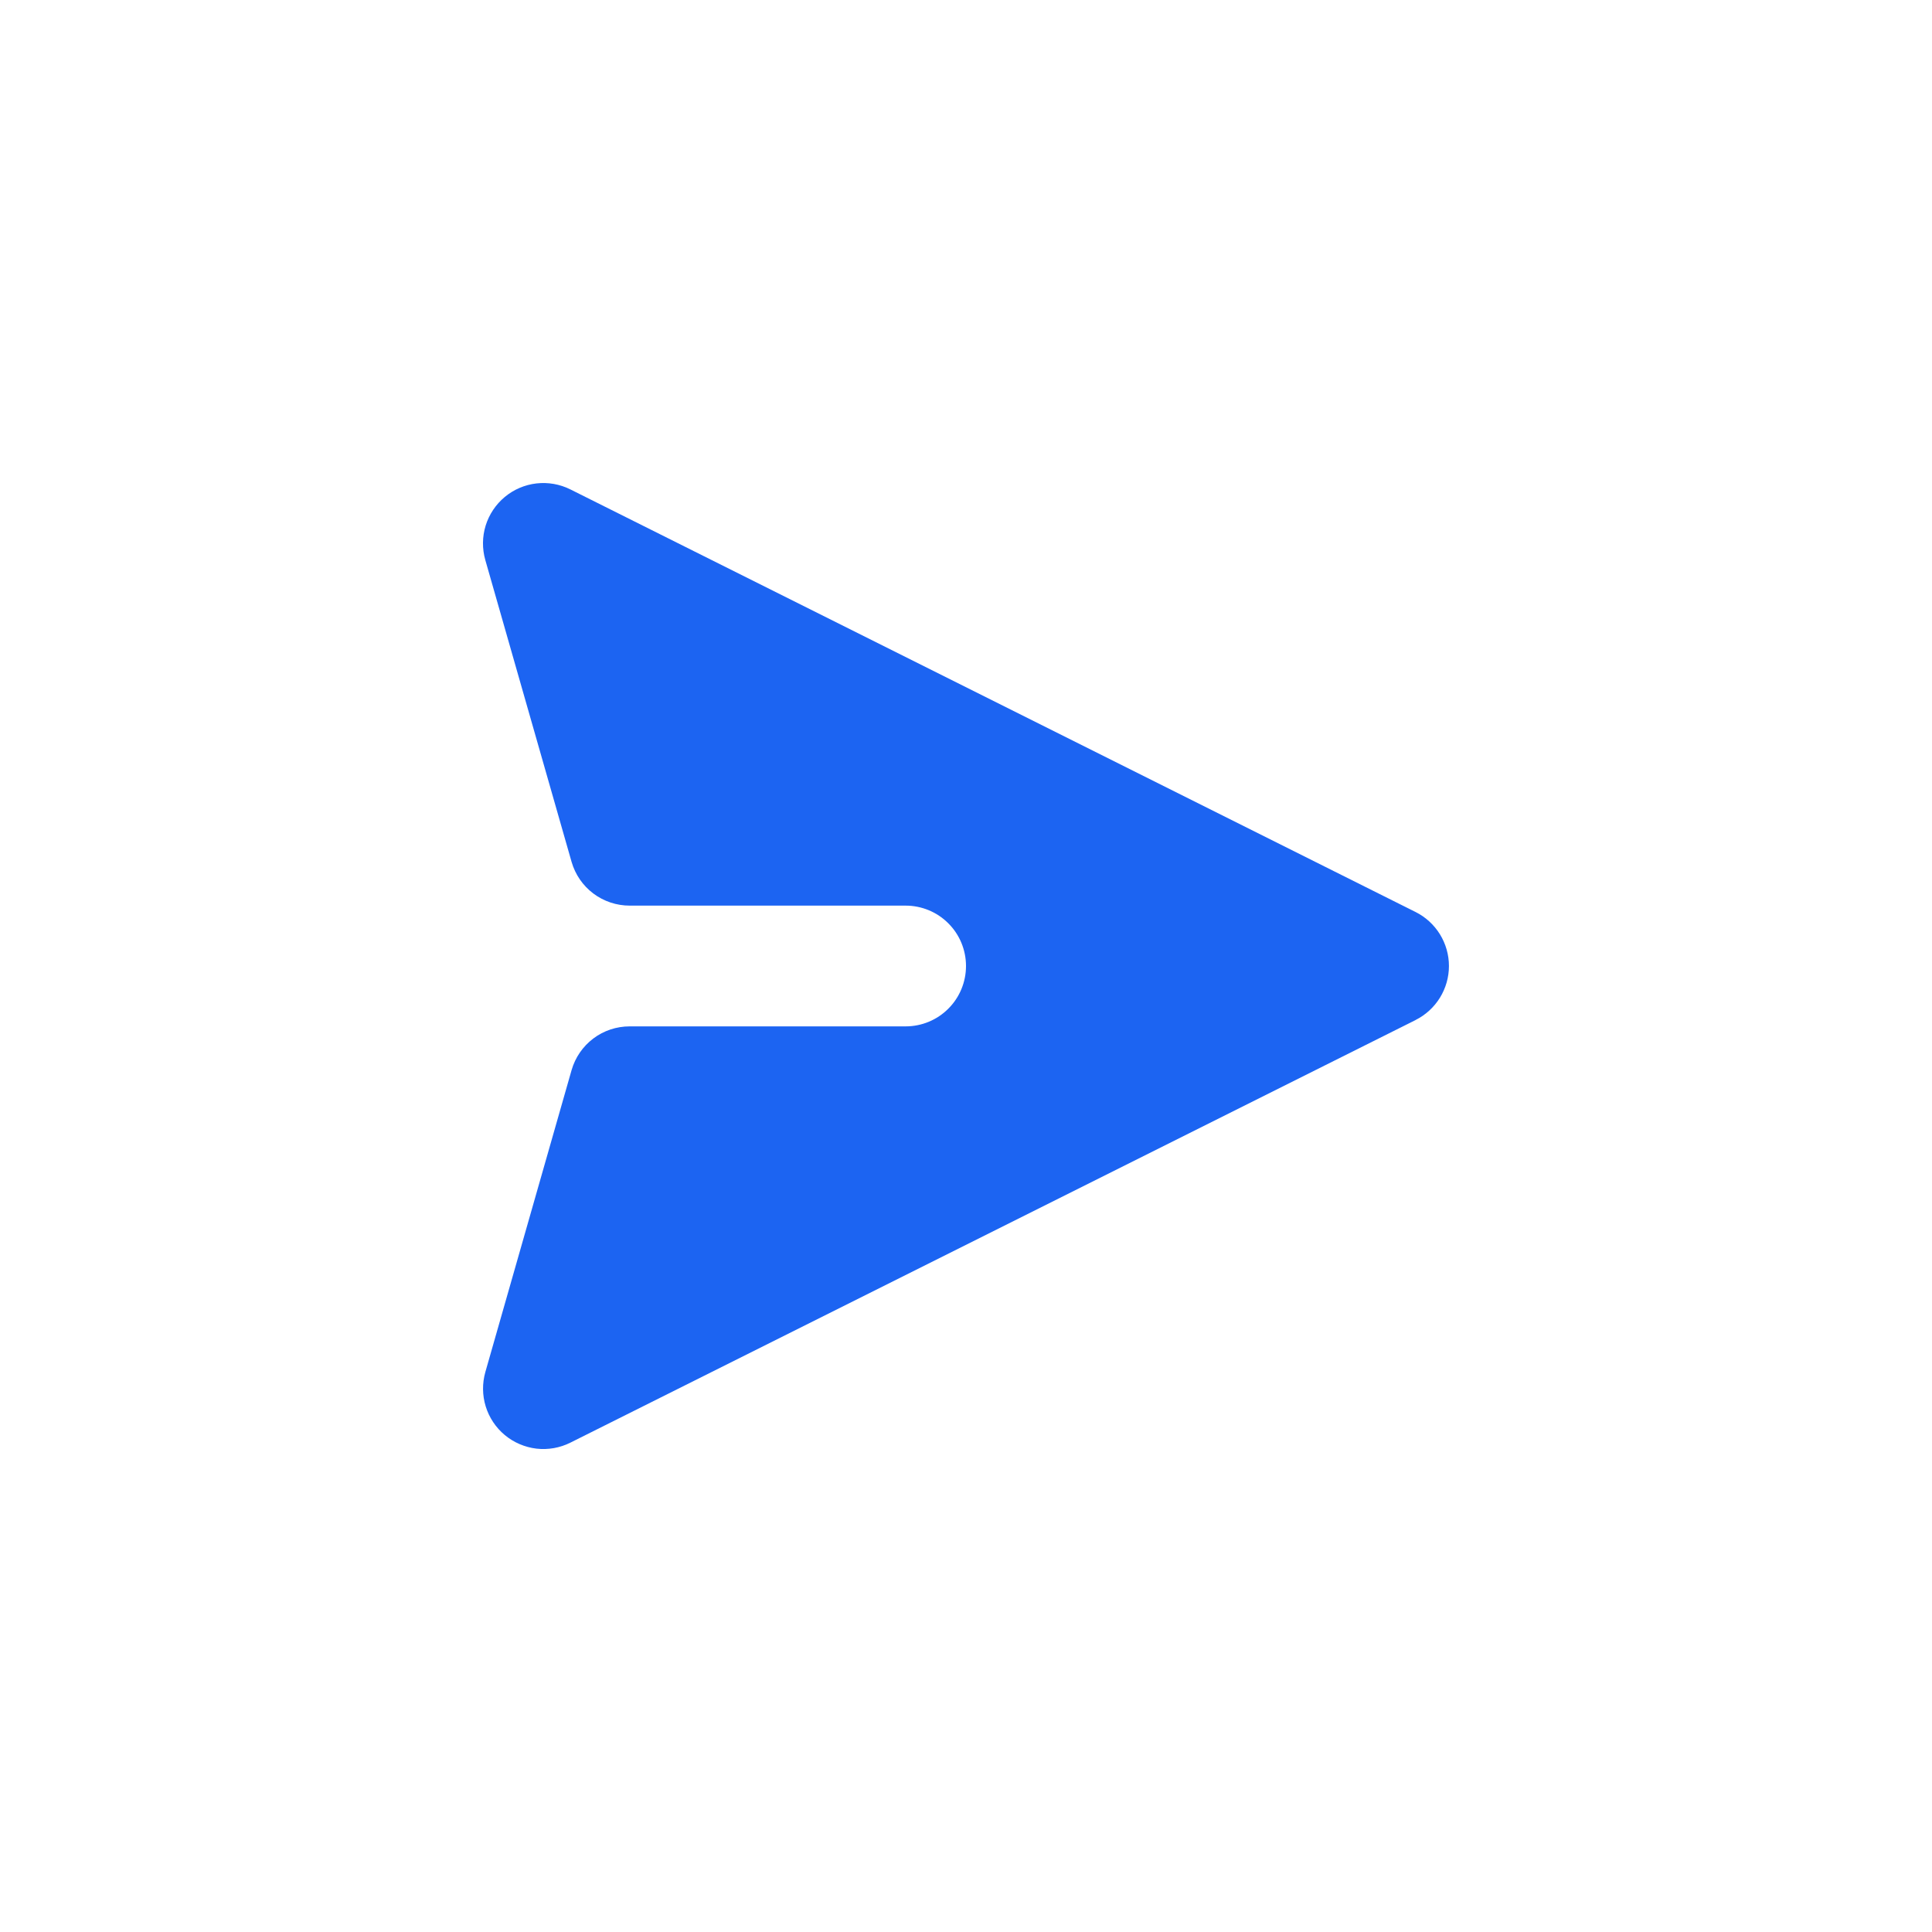
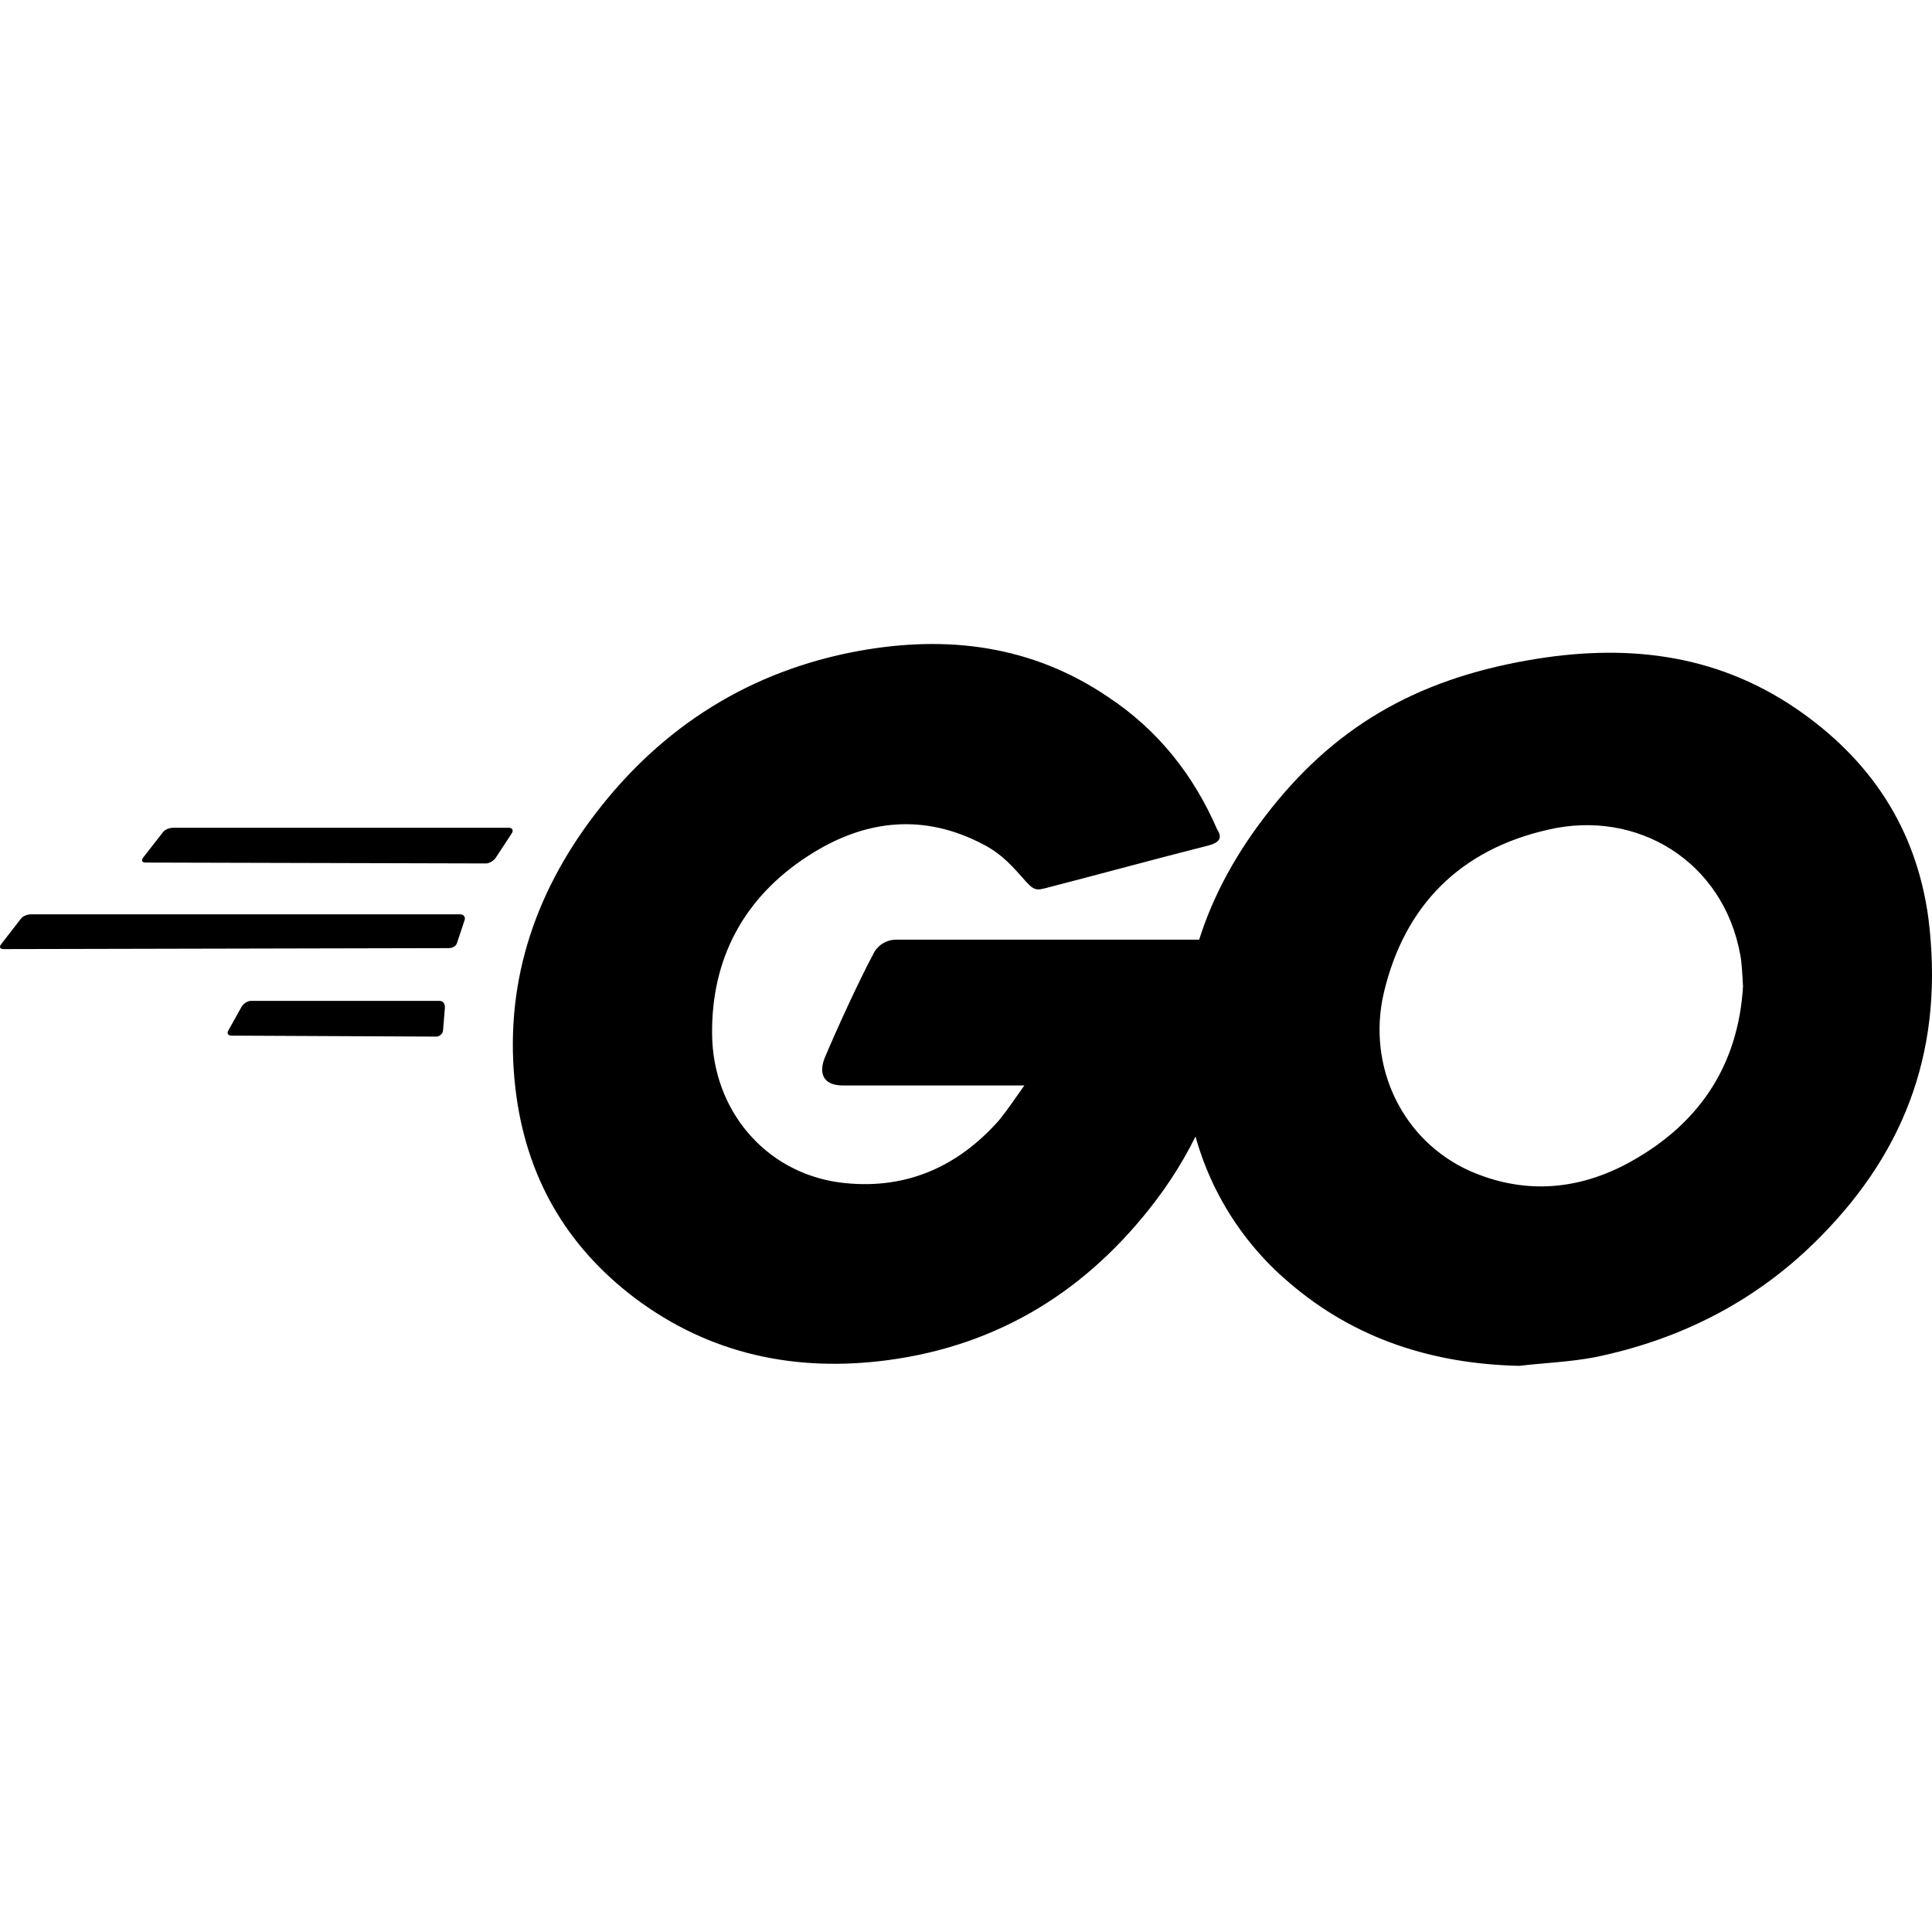
- <svg xmlns="http://www.w3.org/2000/svg" width="32" height="32" viewBox="0 0 32 32" fill="none">
-   <path d="M23.447 16.894C23.613 16.811 23.752 16.683 23.85 16.525C23.947 16.367 23.999 16.186 23.999 16C23.999 15.814 23.947 15.633 23.85 15.475C23.752 15.317 23.613 15.189 23.447 15.106L9.447 8.106C9.273 8.019 9.078 7.985 8.885 8.007C8.693 8.029 8.51 8.107 8.361 8.231C8.212 8.355 8.102 8.519 8.044 8.705C7.987 8.89 7.985 9.088 8.038 9.275L9.467 14.275C9.527 14.484 9.653 14.668 9.827 14.799C10 14.929 10.212 15 10.429 15H15C15.265 15 15.52 15.105 15.707 15.293C15.895 15.48 16 15.735 16 16C16 16.265 15.895 16.52 15.707 16.707C15.52 16.895 15.265 17 15 17H10.429C10.212 17 10 17.07 9.827 17.201C9.653 17.332 9.527 17.516 9.467 17.725L8.039 22.725C7.986 22.912 7.988 23.11 8.045 23.295C8.102 23.48 8.212 23.645 8.361 23.769C8.51 23.893 8.693 23.971 8.885 23.994C9.078 24.016 9.273 23.982 9.447 23.895L23.447 16.895V16.894Z" fill="#1C64F2" />
+ <svg xmlns="http://www.w3.org/2000/svg" t="1723604042742" class="icon" viewBox="0 0 1024 1024" version="1.1" p-id="12433" width="32" height="32">
+   <path d="M77.269 457.173c-2.005 0-2.475-0.981-1.493-2.517l10.496-13.44c0.981-1.493 3.456-2.475 5.461-2.475h178.005c1.963 0 2.475 1.493 1.493 2.987l-8.491 12.928c-0.981 1.536-3.499 2.987-4.992 2.987l-180.48-0.469zM2.005 503.04c-2.005 0-2.517-0.981-1.493-2.475l10.453-13.483c0.981-1.493 3.499-2.475 5.504-2.475h227.328c2.005 0 2.987 1.493 2.475 2.987l-3.968 11.947c-0.512 2.005-2.475 2.987-4.48 2.987l-235.819 0.512z m120.661 45.867c-2.005 0-2.517-1.493-1.493-2.987l6.955-12.459c0.981-1.493 2.987-2.987 4.992-2.987h99.712c2.005 0 2.987 1.493 2.987 3.499l-0.981 11.947c0 2.005-2.005 3.499-3.499 3.499l-108.672-0.512z m517.504-100.693c-31.403 7.979-52.864 13.952-83.755 21.931-7.509 1.963-7.979 2.475-14.507-4.992-7.424-8.491-12.928-13.952-23.381-18.944-31.445-15.445-61.867-10.965-90.24 7.467-33.92 21.931-51.371 54.357-50.859 94.72 0.469 39.893 27.904 72.789 67.285 78.293 33.92 4.48 62.293-7.467 84.779-32.896 4.48-5.504 8.448-11.477 13.44-18.475H446.72c-10.453 0-12.971-6.485-9.472-14.933 6.485-15.445 18.432-41.387 25.429-54.357a13.44 13.44 0 0 1 12.459-7.979h181.461c-0.981 13.483-0.981 26.923-2.987 40.405a212.608 212.608 0 0 1-40.875 97.707c-35.883 47.36-82.773 76.8-142.08 84.736-48.853 6.485-94.251-2.987-134.101-32.853-36.907-27.947-57.856-64.853-63.317-110.72-6.485-54.357 9.472-103.211 42.368-146.091 35.413-46.336 82.261-75.776 139.605-86.229 46.848-8.491 91.733-2.987 132.096 24.405 26.453 17.493 45.355 41.387 57.856 70.315 2.987 4.48 0.981 6.997-4.992 8.491m165.035 275.712c-45.397-1.024-86.784-13.995-121.685-43.904a156.373 156.373 0 0 1-53.845-96.213c-8.96-56.32 6.485-106.197 40.405-150.571 36.395-47.872 80.256-72.789 139.605-83.243 50.859-8.96 98.731-4.011 142.08 25.429 39.381 26.88 63.829 63.317 70.315 111.147 8.448 67.328-10.965 122.155-57.344 169.045-32.896 33.408-73.301 54.315-119.68 63.787-13.44 2.517-26.88 2.987-39.851 4.523z m118.613-201.429c-0.469-6.485-0.469-11.477-1.451-16.469-8.96-49.365-54.357-77.269-101.717-66.304-46.379 10.453-76.288 39.893-87.253 86.741-8.96 38.912 9.984 78.293 45.867 94.251 27.435 11.947 54.827 10.453 81.28-2.987 39.381-20.48 60.8-52.352 63.317-95.232z" p-id="12434" />
</svg>
